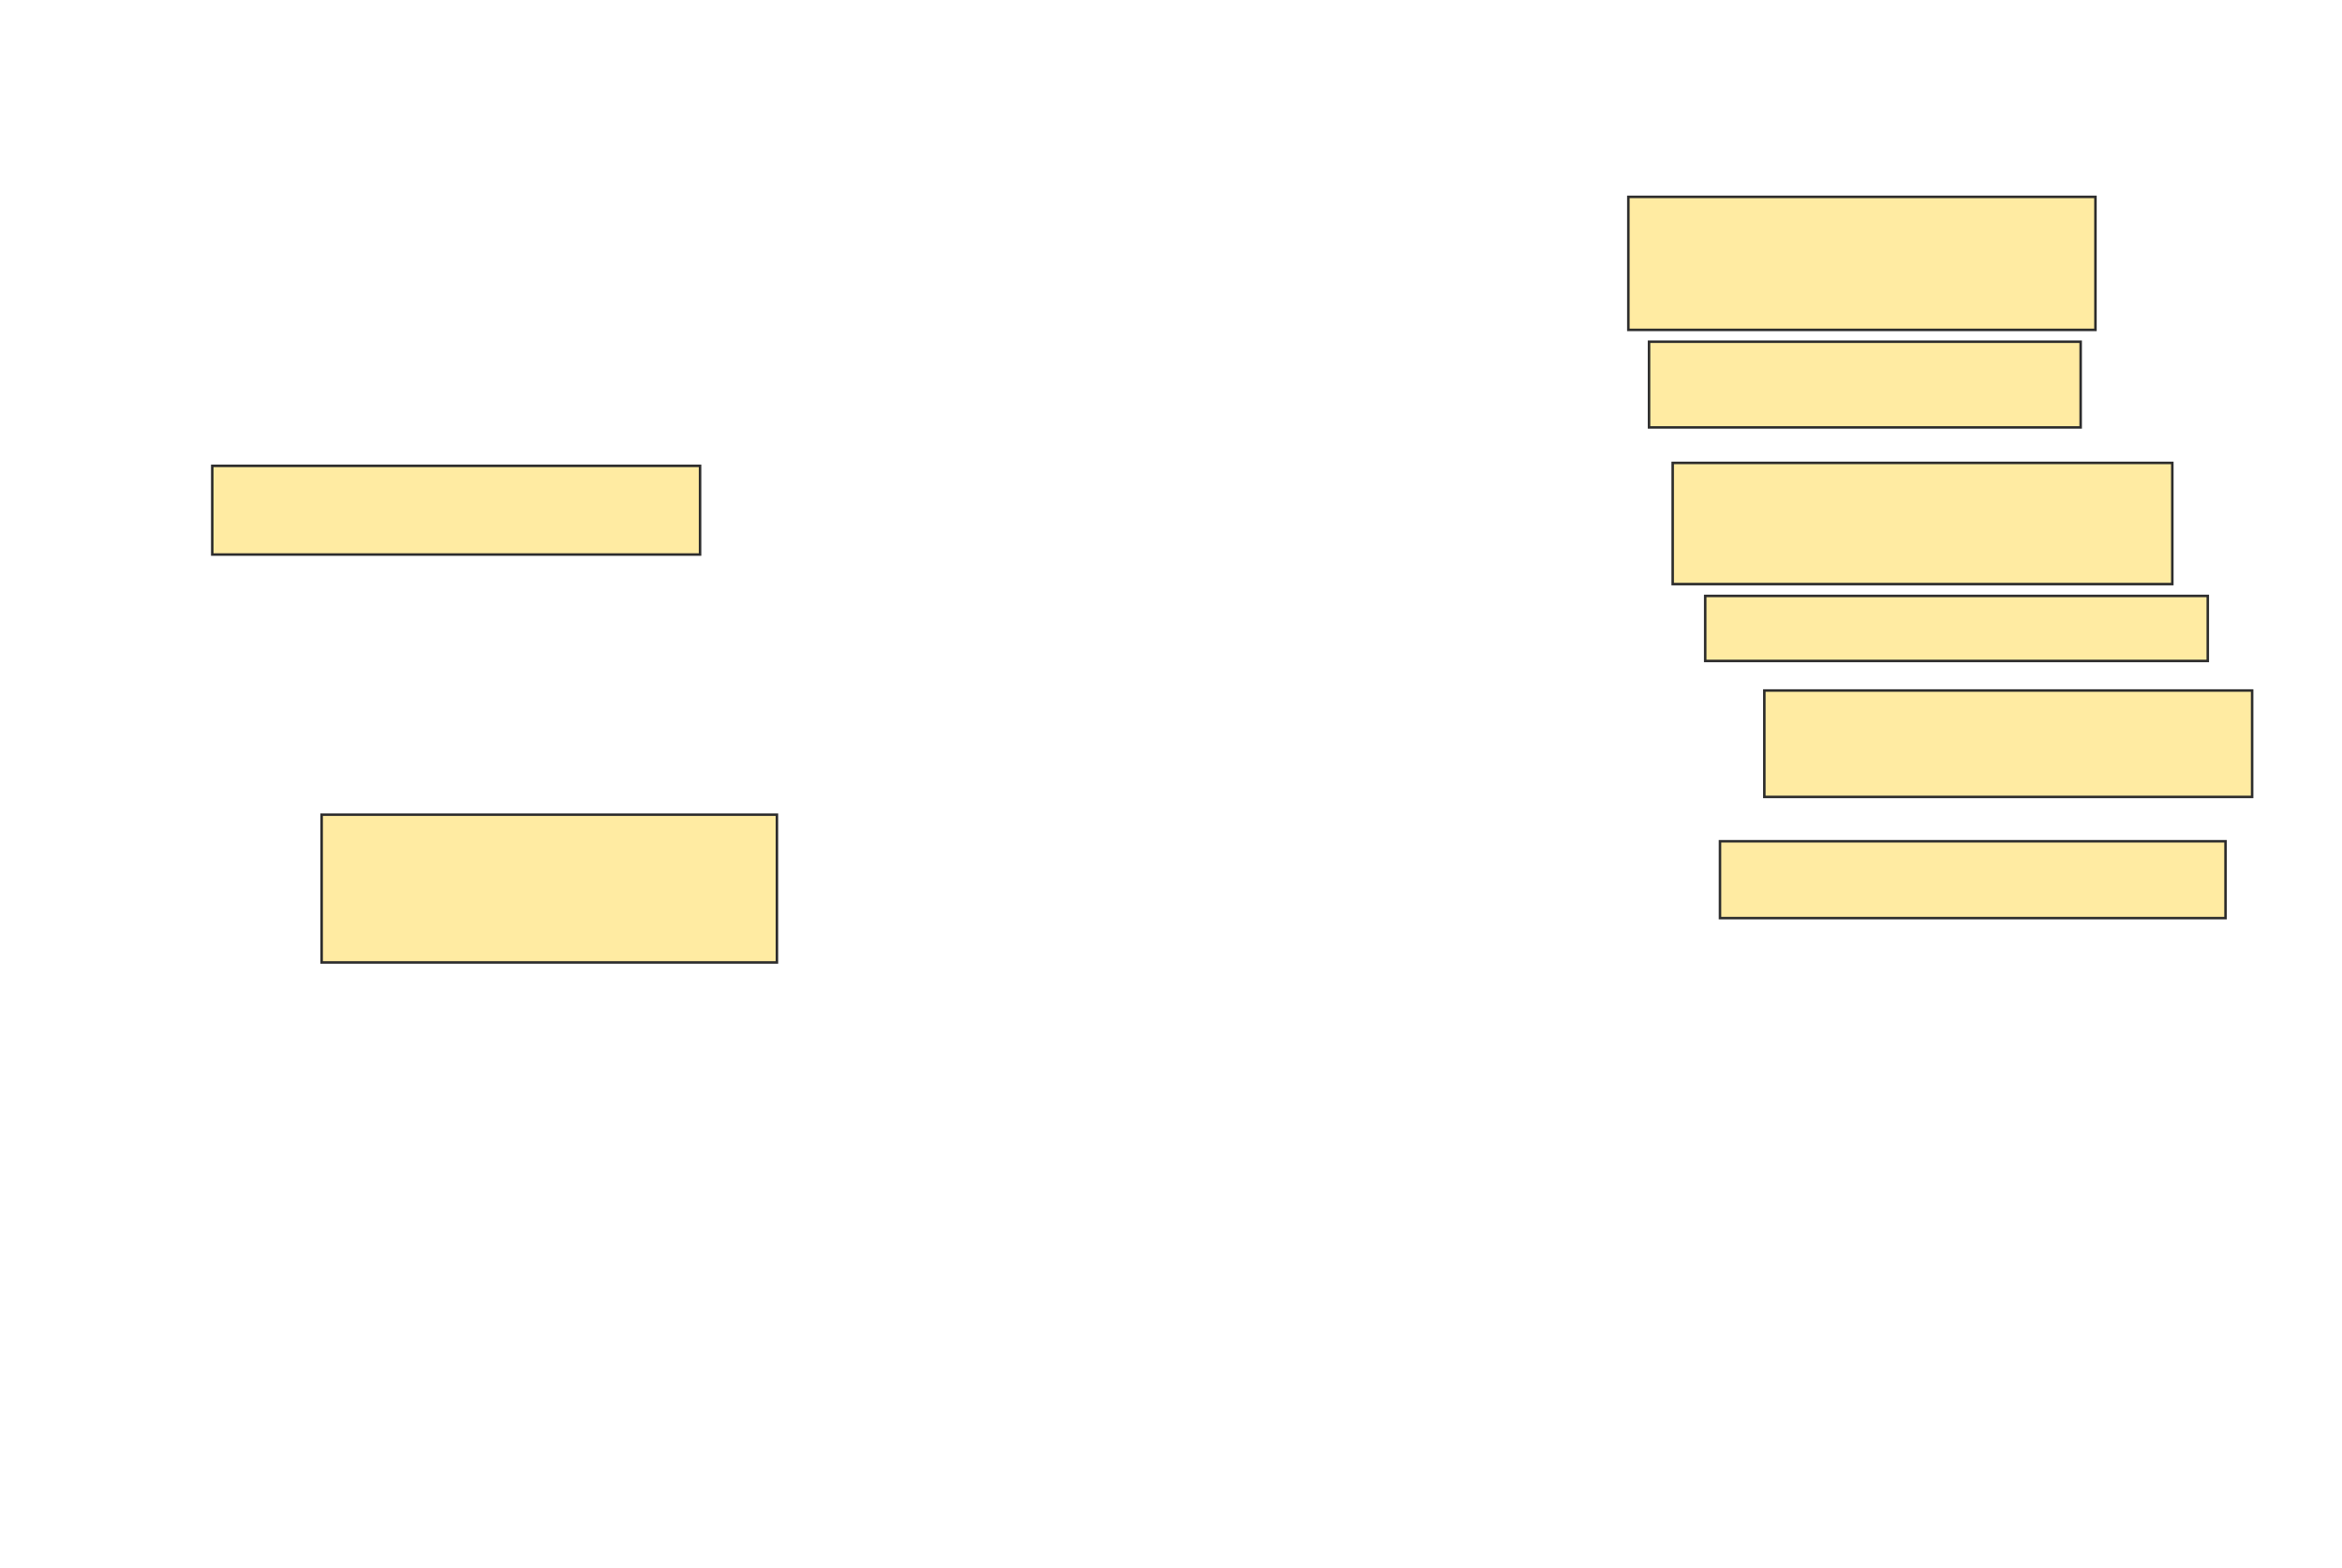
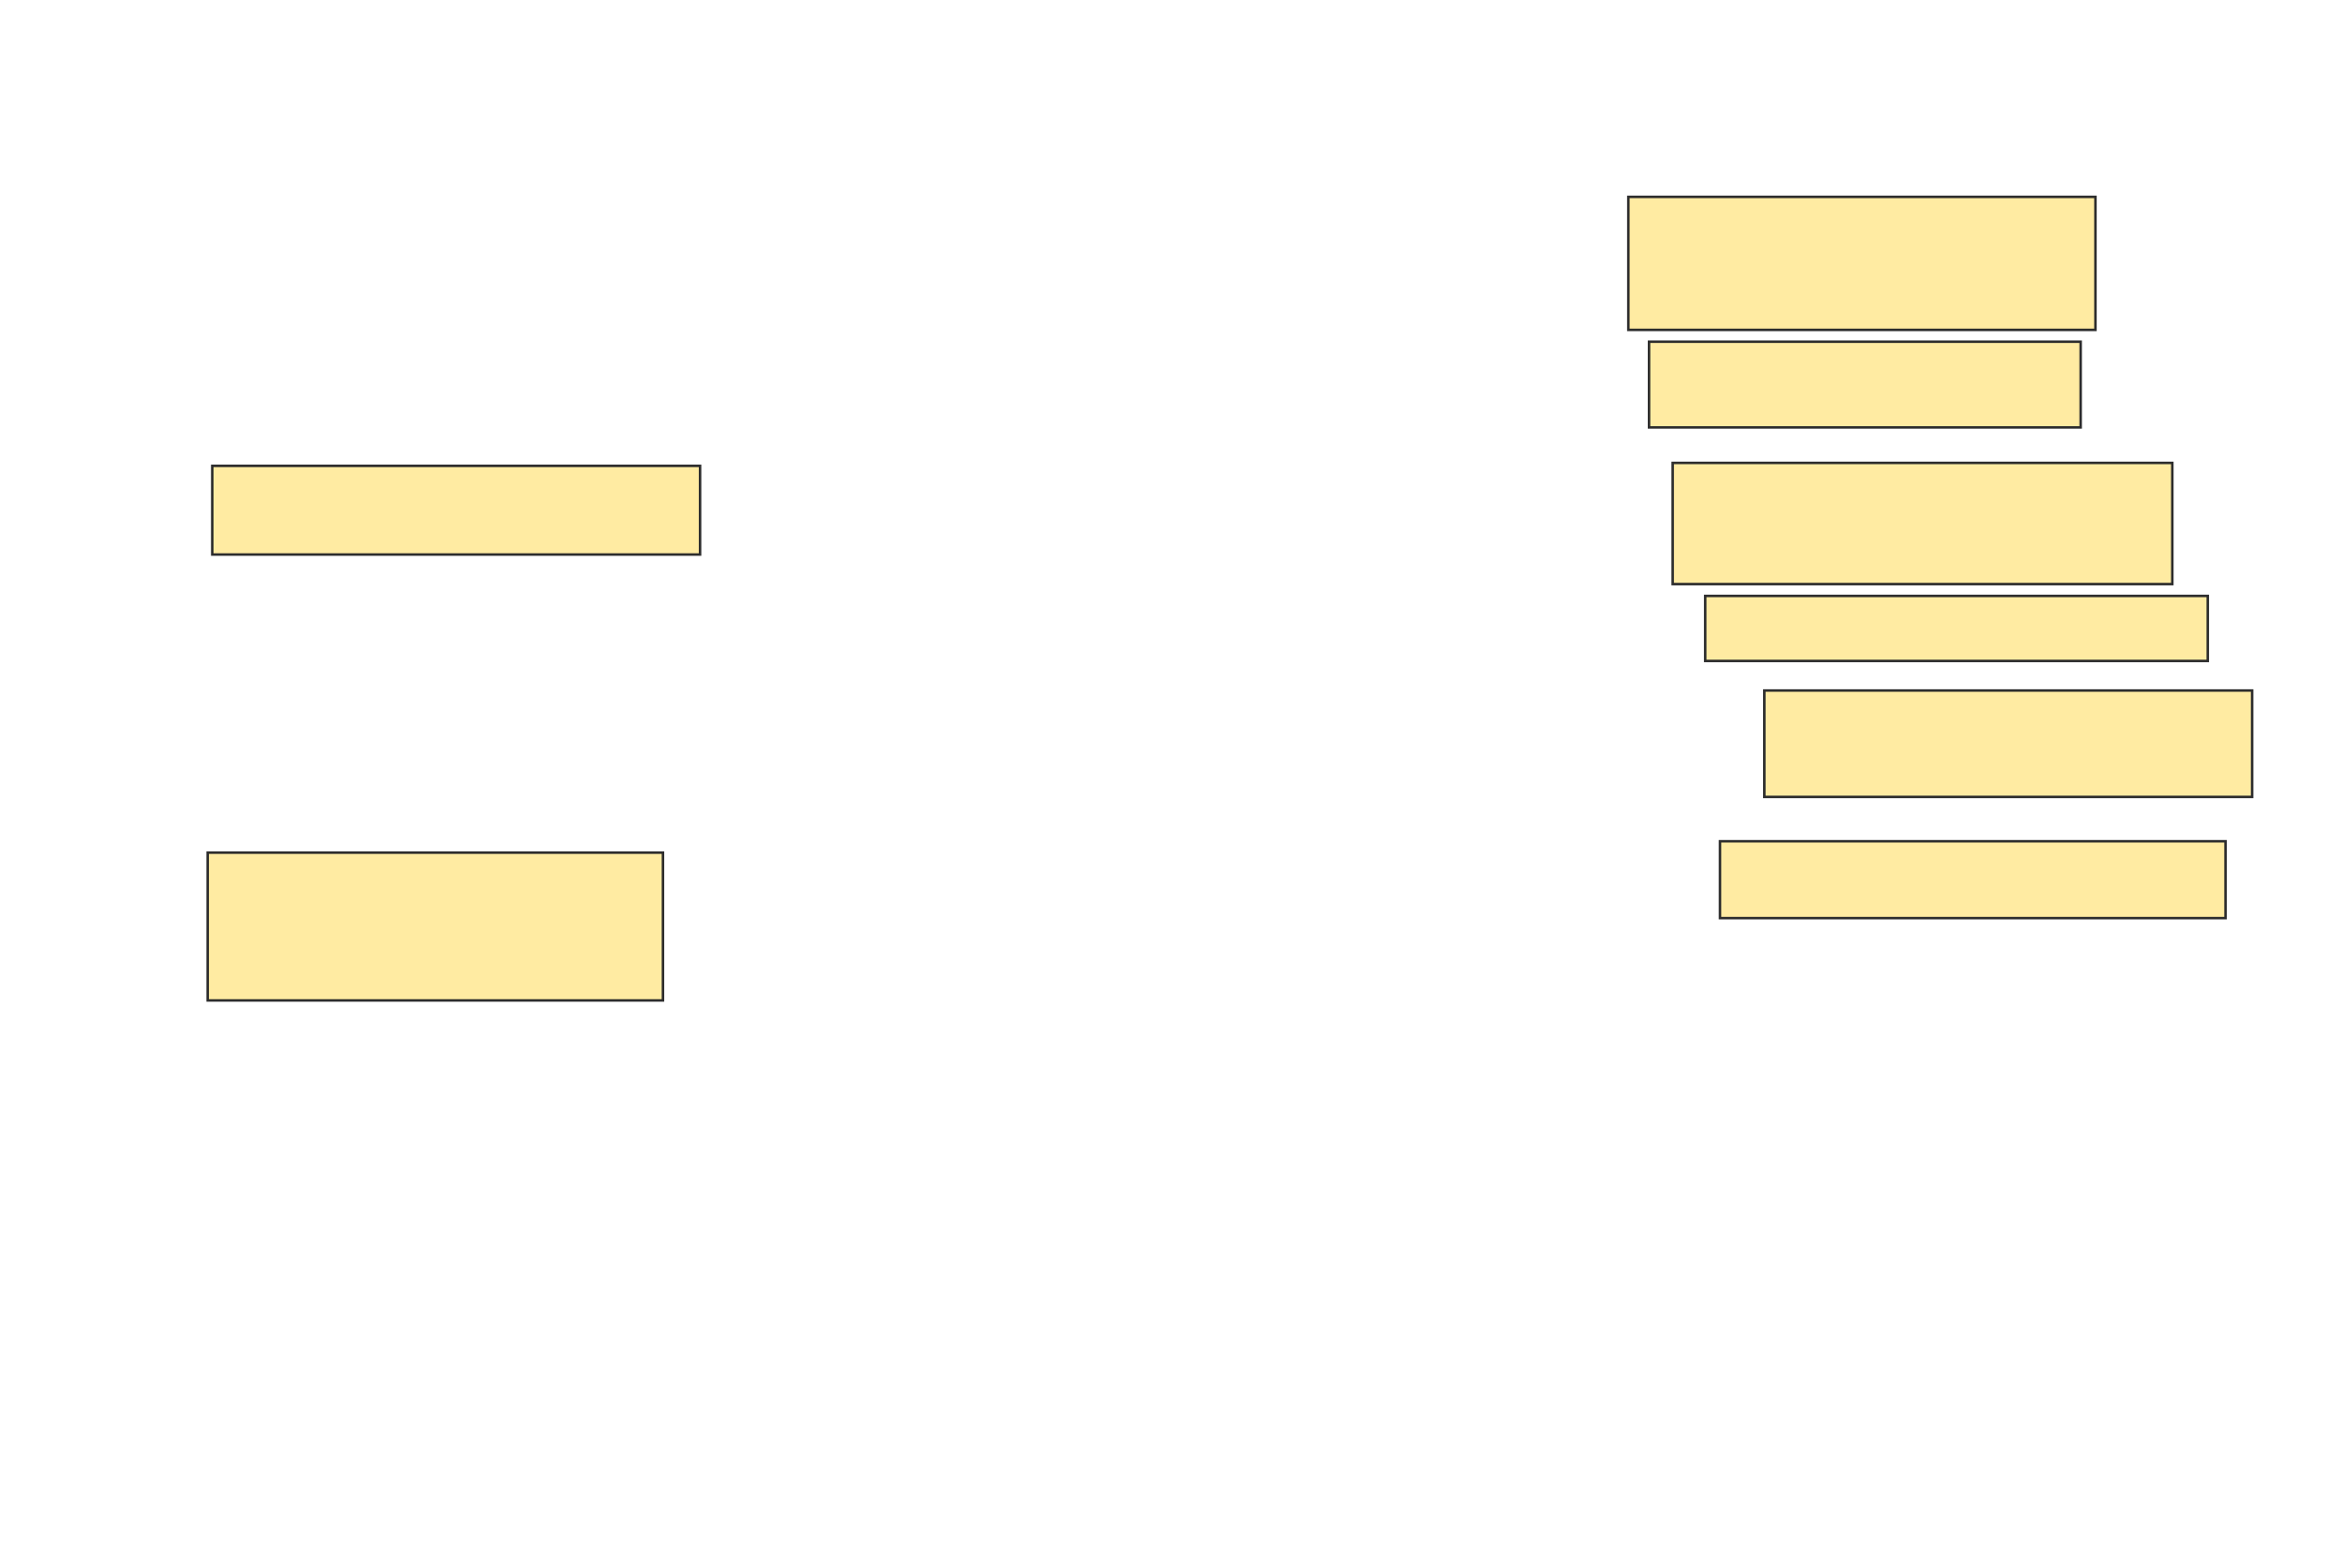
<svg xmlns="http://www.w3.org/2000/svg" width="932" height="624">
  <g>
  </g>
  <g>
-     <rect id="383b40c4cbd74961a0270a9d8a519101-ao-1" height="35.294" width="194.118" y="185.412" x="84.471" stroke="#2D2D2D" fill="#FFEBA2" />
-     <rect id="383b40c4cbd74961a0270a9d8a519101-ao-3" height="58.824" width="181.176" y="324.235" x="128" stroke="#2D2D2D" fill="#FFEBA2" />
-     <rect id="383b40c4cbd74961a0270a9d8a519101-ao-4" height="52.941" width="185.882" y="78.353" x="648" stroke="#2D2D2D" fill="#FFEBA2" />
-     <rect id="383b40c4cbd74961a0270a9d8a519101-ao-5" height="34.118" width="171.765" y="136" x="656.235" stroke="#2D2D2D" fill="#FFEBA2" />
-     <rect id="383b40c4cbd74961a0270a9d8a519101-ao-6" height="48.235" width="198.824" y="184.235" x="665.647" stroke="#2D2D2D" fill="#FFEBA2" />
-     <rect id="383b40c4cbd74961a0270a9d8a519101-ao-7" height="25.882" width="200" y="237.176" x="678.588" stroke="#2D2D2D" fill="#FFEBA2" />
-     <rect id="383b40c4cbd74961a0270a9d8a519101-ao-8" height="42.353" width="194.118" y="274.823" x="702.118" stroke="#2D2D2D" fill="#FFEBA2" />
-     <rect id="383b40c4cbd74961a0270a9d8a519101-ao-9" height="30.588" width="201.176" y="334.823" x="684.471" stroke="#2D2D2D" fill="#FFEBA2" />
+     <rect fill="#FFEBA2" stroke="#2D2D2D" x="84.471" y="185.412" width="194.118" height="35.294" id="383b40c4cbd74961a0270a9d8a519101-ao-1" />
+     <rect fill="#FFEBA2" stroke="#2D2D2D" x="82.651" y="339.352" width="181.176" height="58.824" id="383b40c4cbd74961a0270a9d8a519101-ao-3" />
+     <rect fill="#FFEBA2" stroke="#2D2D2D" x="648" y="78.353" width="185.882" height="52.941" id="383b40c4cbd74961a0270a9d8a519101-ao-4" />
+     <rect fill="#FFEBA2" stroke="#2D2D2D" x="656.235" y="136" width="171.765" height="34.118" id="383b40c4cbd74961a0270a9d8a519101-ao-5" />
+     <rect fill="#FFEBA2" stroke="#2D2D2D" x="665.647" y="184.235" width="198.824" height="48.235" id="383b40c4cbd74961a0270a9d8a519101-ao-6" />
+     <rect fill="#FFEBA2" stroke="#2D2D2D" x="678.588" y="237.176" width="200" height="25.882" id="383b40c4cbd74961a0270a9d8a519101-ao-7" />
+     <rect fill="#FFEBA2" stroke="#2D2D2D" x="702.118" y="274.823" width="194.118" height="42.353" id="383b40c4cbd74961a0270a9d8a519101-ao-8" />
+     <rect fill="#FFEBA2" stroke="#2D2D2D" x="684.471" y="334.823" width="201.176" height="30.588" id="383b40c4cbd74961a0270a9d8a519101-ao-9" />
  </g>
</svg>
